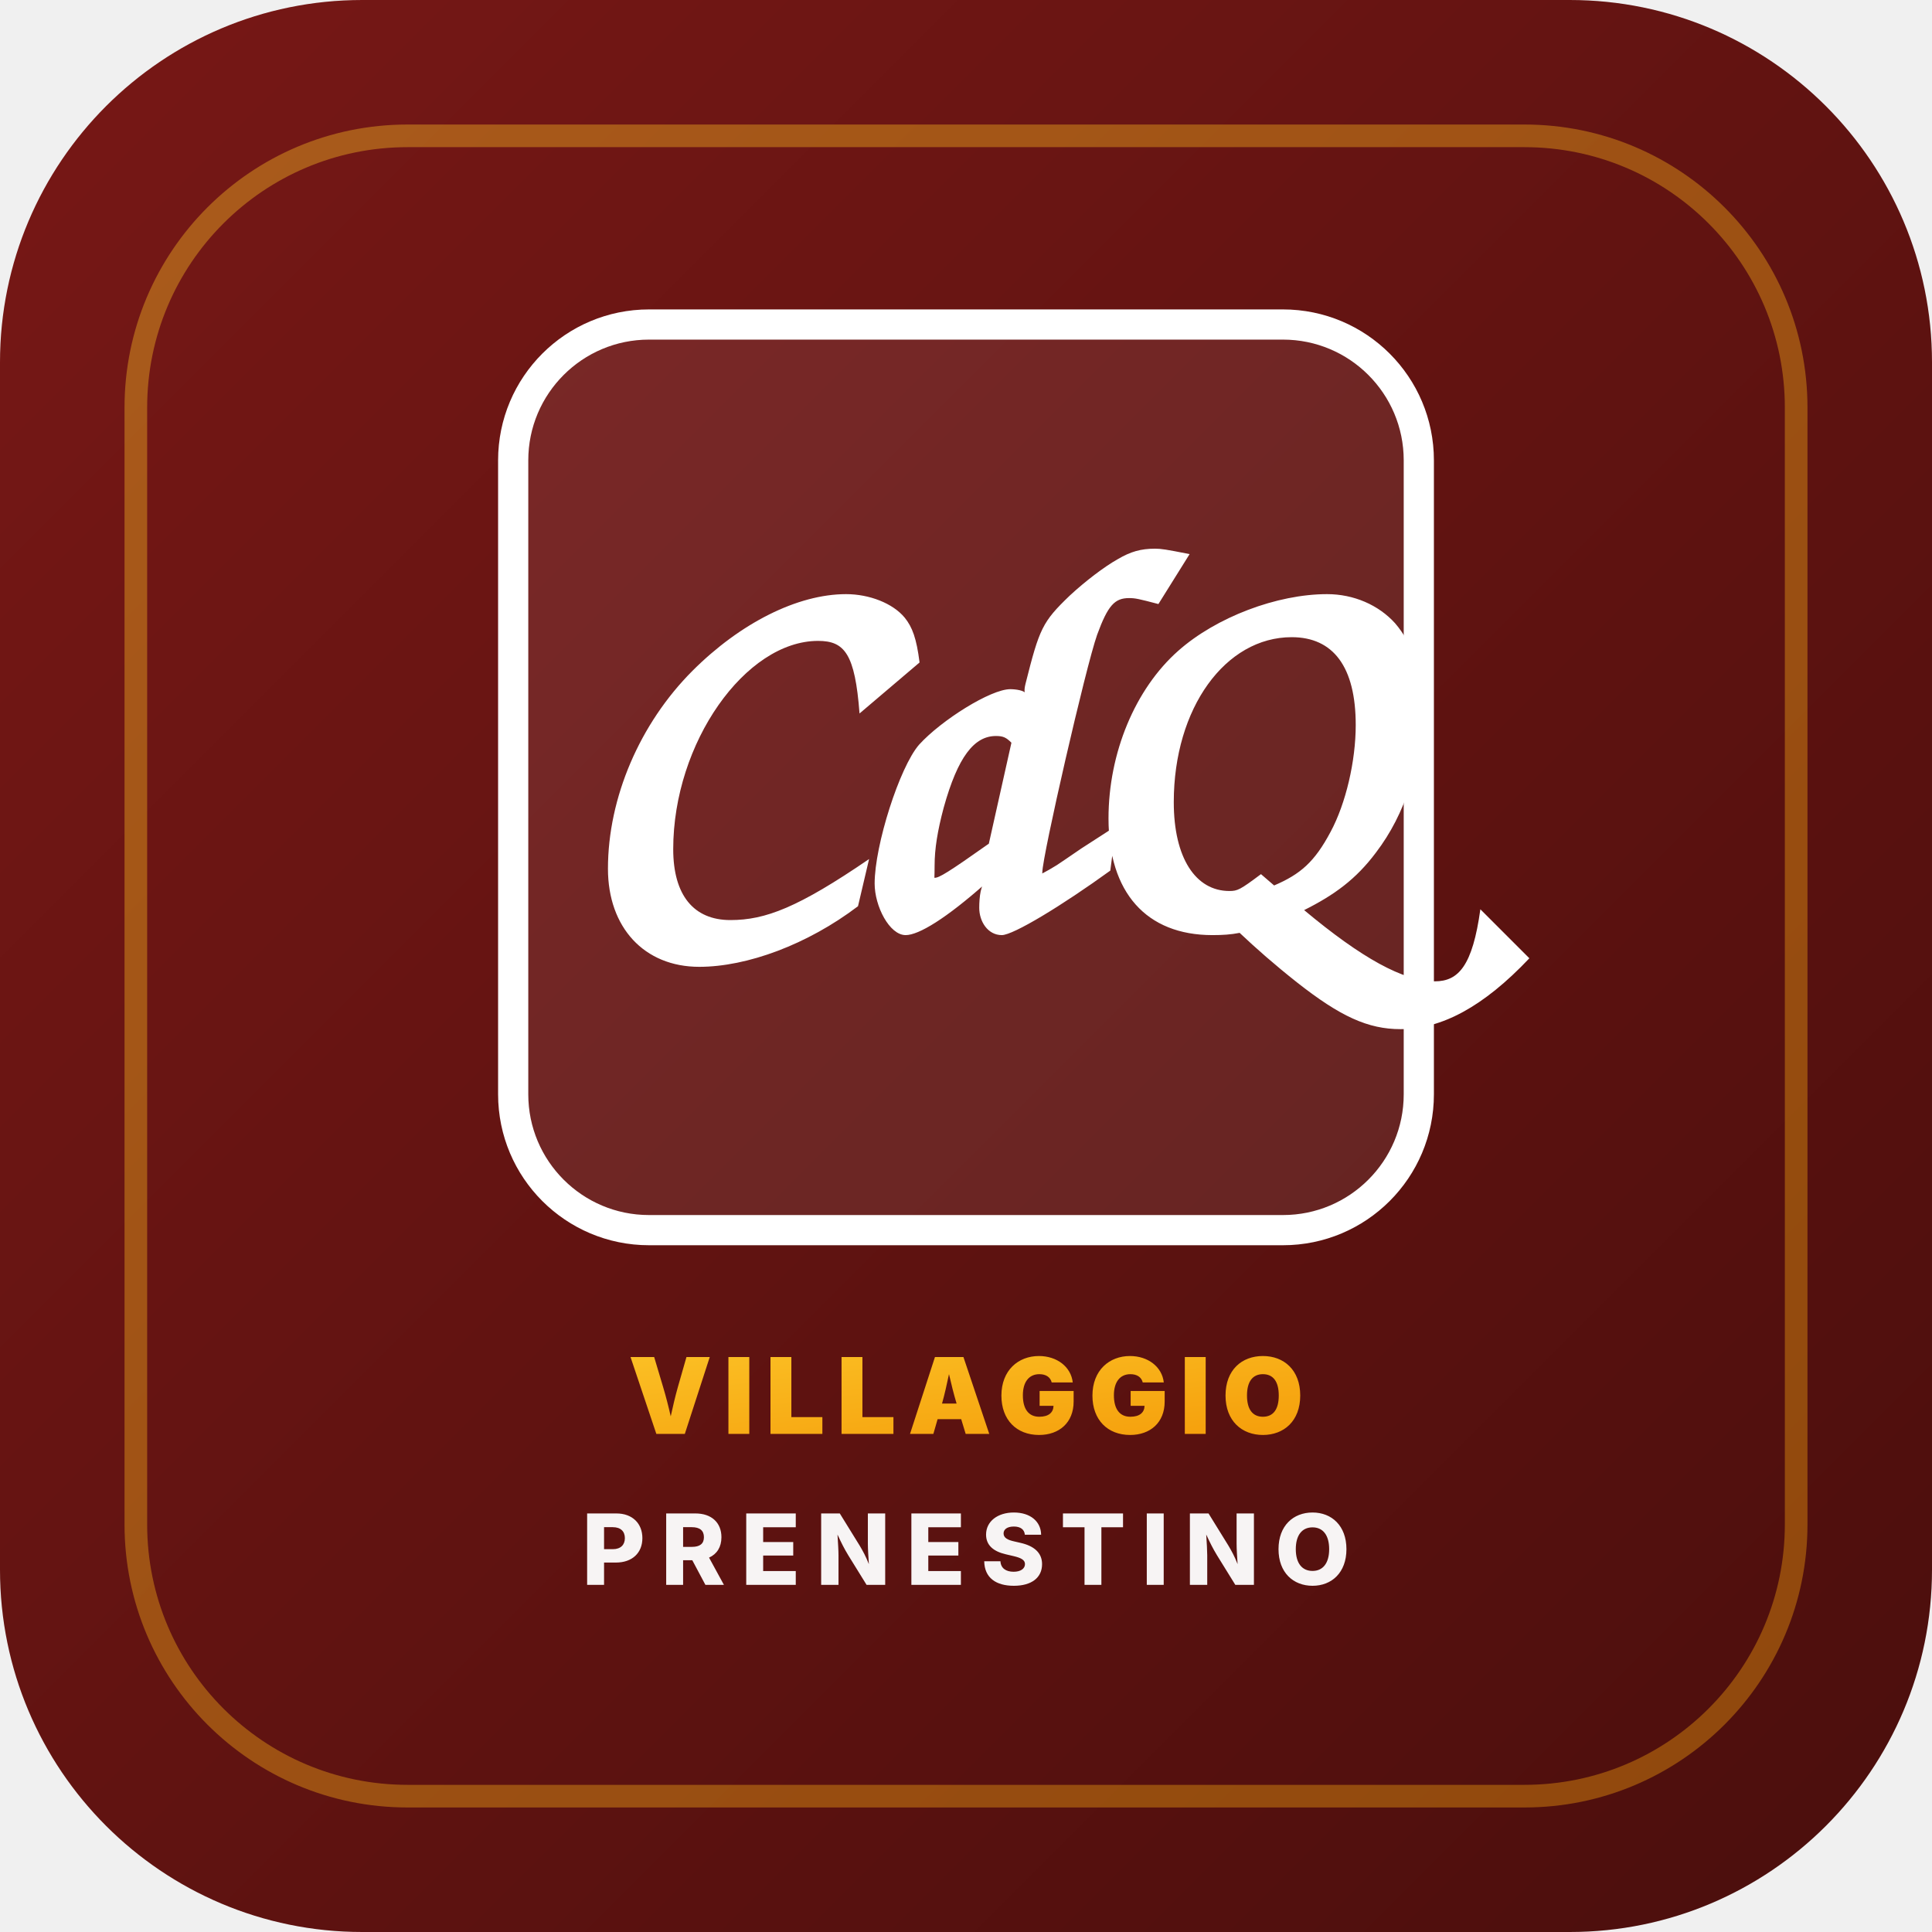
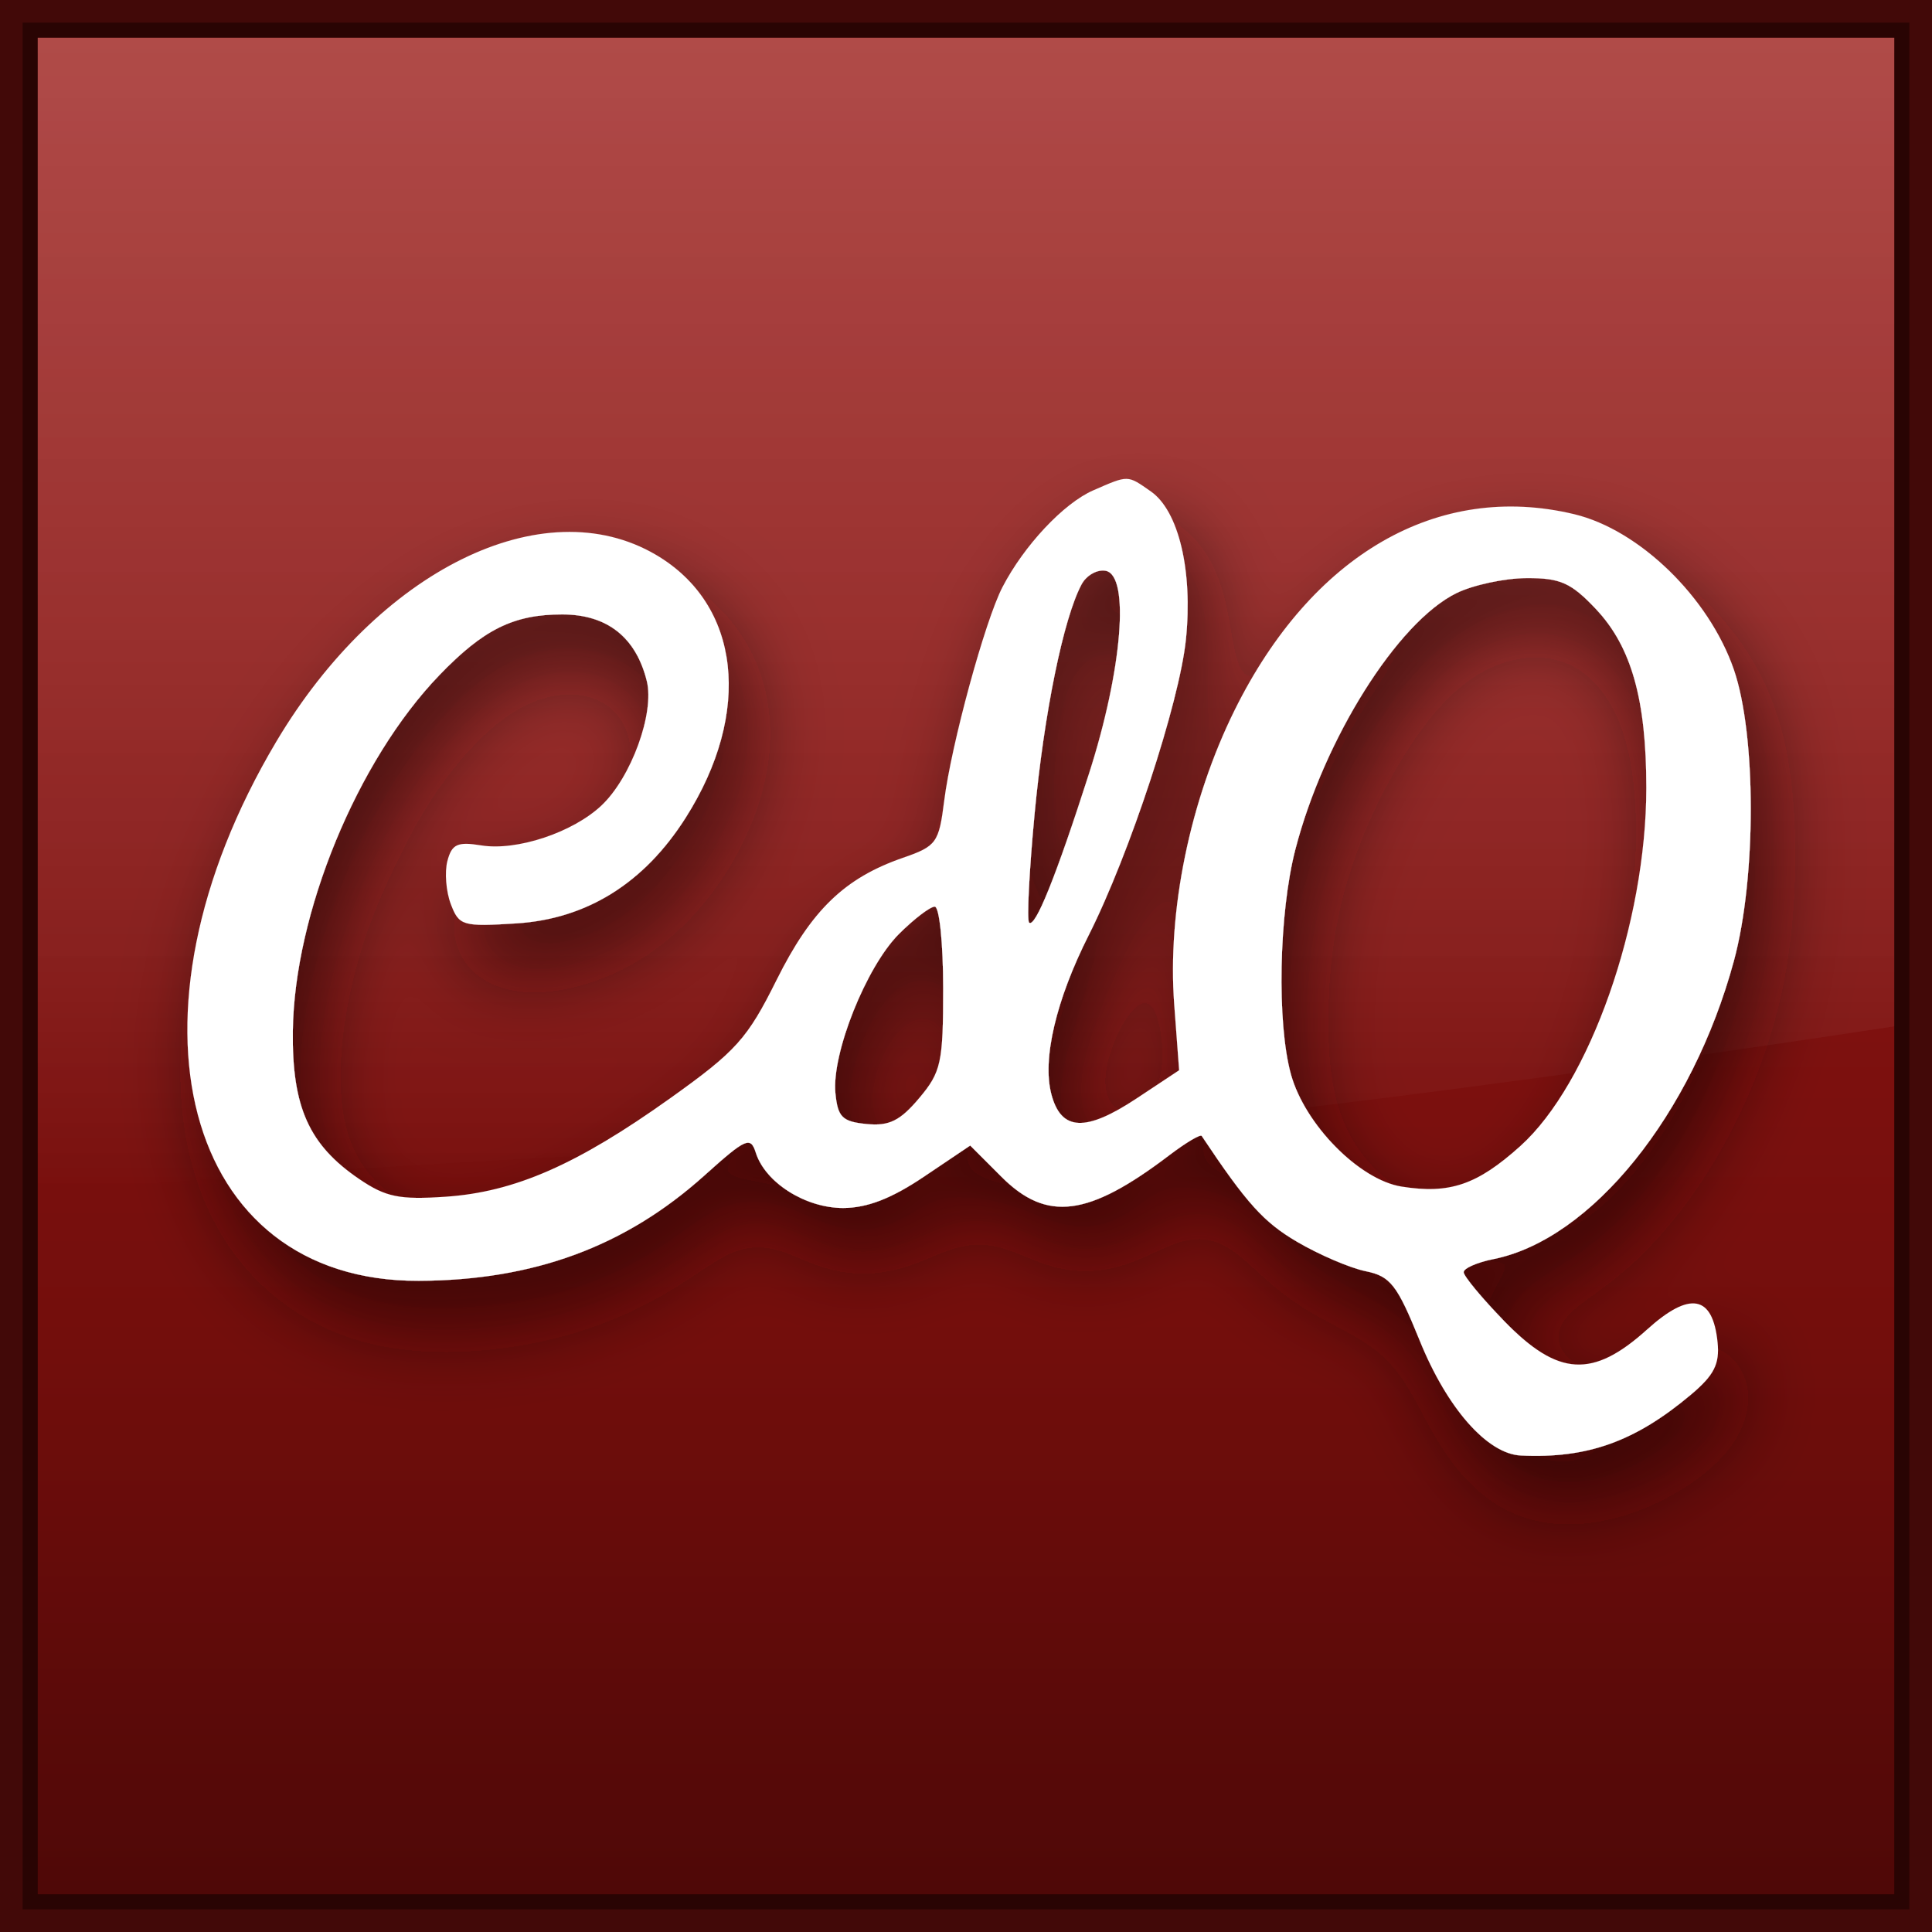
- <svg xmlns="http://www.w3.org/2000/svg" viewBox="0 0 512 512" width="512" height="512">
+ <svg xmlns="http://www.w3.org/2000/svg" width="512" height="512" viewBox="0 0 512 512">
  <defs>
-     <linearGradient id="bg" x1="0%" y1="0%" x2="100%" y2="100%">
-       <stop offset="0%" stop-color="#781816" />
-       <stop offset="100%" stop-color="#4a0e0c" />
+     <linearGradient id="bgGrad" x1="0.5" y1="0" x2="0.5" y2="1">
+       <stop offset="0%" stop-color="#9a1815" />
+       <stop offset="35%" stop-color="#8a1412" />
+       <stop offset="70%" stop-color="#730e0c" />
+       <stop offset="100%" stop-color="#4e0807" />
    </linearGradient>
-     <linearGradient id="gold" x1="0%" y1="0%" x2="100%" y2="100%">
-       <stop offset="0%" stop-color="#FBBF24" />
-       <stop offset="100%" stop-color="#F59E0B" />
+     <linearGradient id="glossGrad" x1="0" y1="0" x2="0" y2="1">
+       <stop offset="0%" stop-color="#ffffff" stop-opacity="0.22" />
+       <stop offset="80%" stop-color="#ffffff" stop-opacity="0.06" />
+       <stop offset="100%" stop-color="#ffffff" stop-opacity="0.0" />
    </linearGradient>
+     <filter id="shadow" x="-20%" y="-20%" width="140%" height="140%">
+       <feDropShadow dx="2" dy="5" stdDeviation="4.5" flood-color="#1c0302" flood-opacity="0.65" />
+     </filter>
  </defs>
-   <rect width="512" height="512" rx="96" fill="url(#bg)" />
-   <rect x="36" y="36" width="440" height="440" rx="72" fill="none" stroke="url(#gold)" stroke-width="6" opacity="0.4" />
-   <rect x="136" y="86" width="240" height="240" rx="36" fill="rgba(255,255,255,0.08)" stroke="#ffffff" stroke-width="8" />
-   <text x="256" y="246" text-anchor="middle" font-family="'Caveat', cursive, Georgia, serif" font-size="140" font-weight="700" font-style="italic" fill="#ffffff" letter-spacing="-2">
-     CdQ
-   </text>
-   <text x="256" y="380" text-anchor="middle" font-family="'Plus Jakarta Sans', system-ui, -apple-system, sans-serif" font-size="28" font-weight="900" fill="url(#gold)" letter-spacing="3">
-     VILLAGGIO
-   </text>
-   <text x="256" y="420" text-anchor="middle" font-family="'Plus Jakarta Sans', system-ui, -apple-system, sans-serif" font-size="26" font-weight="800" fill="#ffffff" letter-spacing="4" opacity="0.95">
-     PRENESTINO
-   </text>
+   <rect x="0" y="0" width="512" height="512" fill="#420908" />
+   <rect x="6" y="6" width="500" height="500" fill="#290403" />
+   <rect x="10" y="10" width="492" height="492" fill="url(#bgGrad)" />
+   <path d="M 10 10 L 502 10 L 502 272 Q 330 298 256 302 Q 130 306 10 316 Z" fill="url(#glossGrad)" />
+   <g transform="translate(256, 256) scale(2.42) translate(-97.5, -97.5)" filter="url(#shadow)">
+     <path d="M 111.450 45.407 C 108.198 46.823, 103.848 51.460, 101.486 56.027 C 99.576 59.720, 95.887 73.257, 95.115 79.401 C 94.536 84.015, 94.271 84.382, 90.591 85.654 C 84.203 87.863, 80.561 91.385, 76.753 99.038 C 73.553 105.471, 72.331 106.829, 65.111 111.980 C 54.894 119.268, 48.085 122.253, 40.500 122.768 C 35.446 123.111, 33.956 122.806, 31.054 120.834 C 25.551 117.095, 23.690 112.956, 23.783 104.654 C 23.926 91.770, 30.813 75.022, 39.813 65.668 C 44.656 60.634, 47.955 59, 53.276 59 C 58.197 59, 61.351 61.481, 62.545 66.293 C 63.414 69.793, 60.833 76.869, 57.570 79.935 C 54.420 82.894, 48.296 84.922, 44.415 84.293 C 41.810 83.870, 41.193 84.154, 40.710 86 C 40.392 87.218, 40.560 89.343, 41.085 90.723 C 41.987 93.096, 42.374 93.209, 48.272 92.834 C 55.972 92.343, 62.244 88.434, 66.784 81.292 C 74.150 69.707, 72.819 57.908, 63.532 52.466 C 51.204 45.241, 33.131 54.147, 21.960 72.951 C 4.082 103.044, 11.756 132.067, 37.566 131.976 C 50.150 131.931, 60.196 128.226, 68.867 120.430 C 73.409 116.346, 73.905 116.127, 74.484 117.949 C 75.522 121.219, 79.911 124, 84.034 124 C 86.663 124, 89.333 122.968, 92.880 120.581 L 97.961 117.161 101.381 120.581 C 106.354 125.554, 110.887 124.970, 119.777 118.212 C 121.580 116.842, 123.171 115.896, 123.314 116.111 C 128.239 123.499, 130.093 125.556, 133.762 127.706 C 136.183 129.125, 139.559 130.571, 141.264 130.920 C 143.988 131.477, 144.708 132.402, 147.188 138.527 C 150.186 145.933, 154.588 150.932, 158.266 151.106 C 165.560 151.452, 170.782 149.578, 176.920 144.414 C 179.420 142.310, 180.041 141.083, 179.803 138.717 C 179.282 133.533, 176.767 133.074, 172.081 137.308 C 166.140 142.676, 162.341 142.457, 156.463 136.408 C 154.008 133.883, 152 131.464, 152 131.033 C 152 130.602, 153.463 129.958, 155.250 129.600 C 165.997 127.452, 177.032 113.766, 181.595 96.929 C 184.059 87.834, 184.053 72.181, 181.584 65.032 C 178.858 57.144, 171.249 49.739, 164.107 48.026 C 149.179 44.445, 135.354 52.427, 126.911 69.500 C 122.017 79.397, 119.538 91.480, 120.301 101.709 L 120.840 108.918 116.189 111.998 C 110.588 115.708, 107.923 115.584, 106.854 111.565 C 105.830 107.714, 107.348 101.235, 110.941 94.118 C 115.422 85.239, 120.880 68.629, 121.584 61.726 C 122.348 54.229, 120.794 47.670, 117.749 45.537 C 115.151 43.717, 115.321 43.721, 111.450 45.407 M 110.154 55.713 C 108.173 59.414, 106.053 69.788, 105.008 80.885 C 104.419 87.147, 104.150 92.483, 104.410 92.743 C 105.065 93.398, 107.383 87.633, 110.983 76.395 C 114.606 65.085, 115.460 54.768, 112.817 54.225 C 111.892 54.035, 110.693 54.705, 110.154 55.713 M 151.191 56.676 C 144.735 59.858, 136.701 72.646, 133.571 84.724 C 131.759 91.717, 131.523 103.743, 133.088 109.377 C 134.614 114.875, 140.577 120.921, 145.196 121.656 C 150.466 122.495, 153.471 121.470, 158.194 117.225 C 165.797 110.391, 172 92.766, 172 77.995 C 172 68.336, 170.367 62.532, 166.494 58.425 C 163.760 55.526, 162.591 55.003, 158.882 55.023 C 156.472 55.035, 153.011 55.779, 151.191 56.676 M 90.146 94.008 C 86.572 97.582, 82.777 107.096, 83.200 111.422 C 83.457 114.058, 83.948 114.544, 86.616 114.803 C 89.083 115.044, 90.281 114.454, 92.366 111.977 C 94.781 109.107, 95 108.103, 95 99.923 C 95 95.015, 94.585 91, 94.077 91 C 93.569 91, 91.800 92.354, 90.146 94.008" fill="#ffffff" fill-rule="evenodd" />
+   </g>
</svg>
